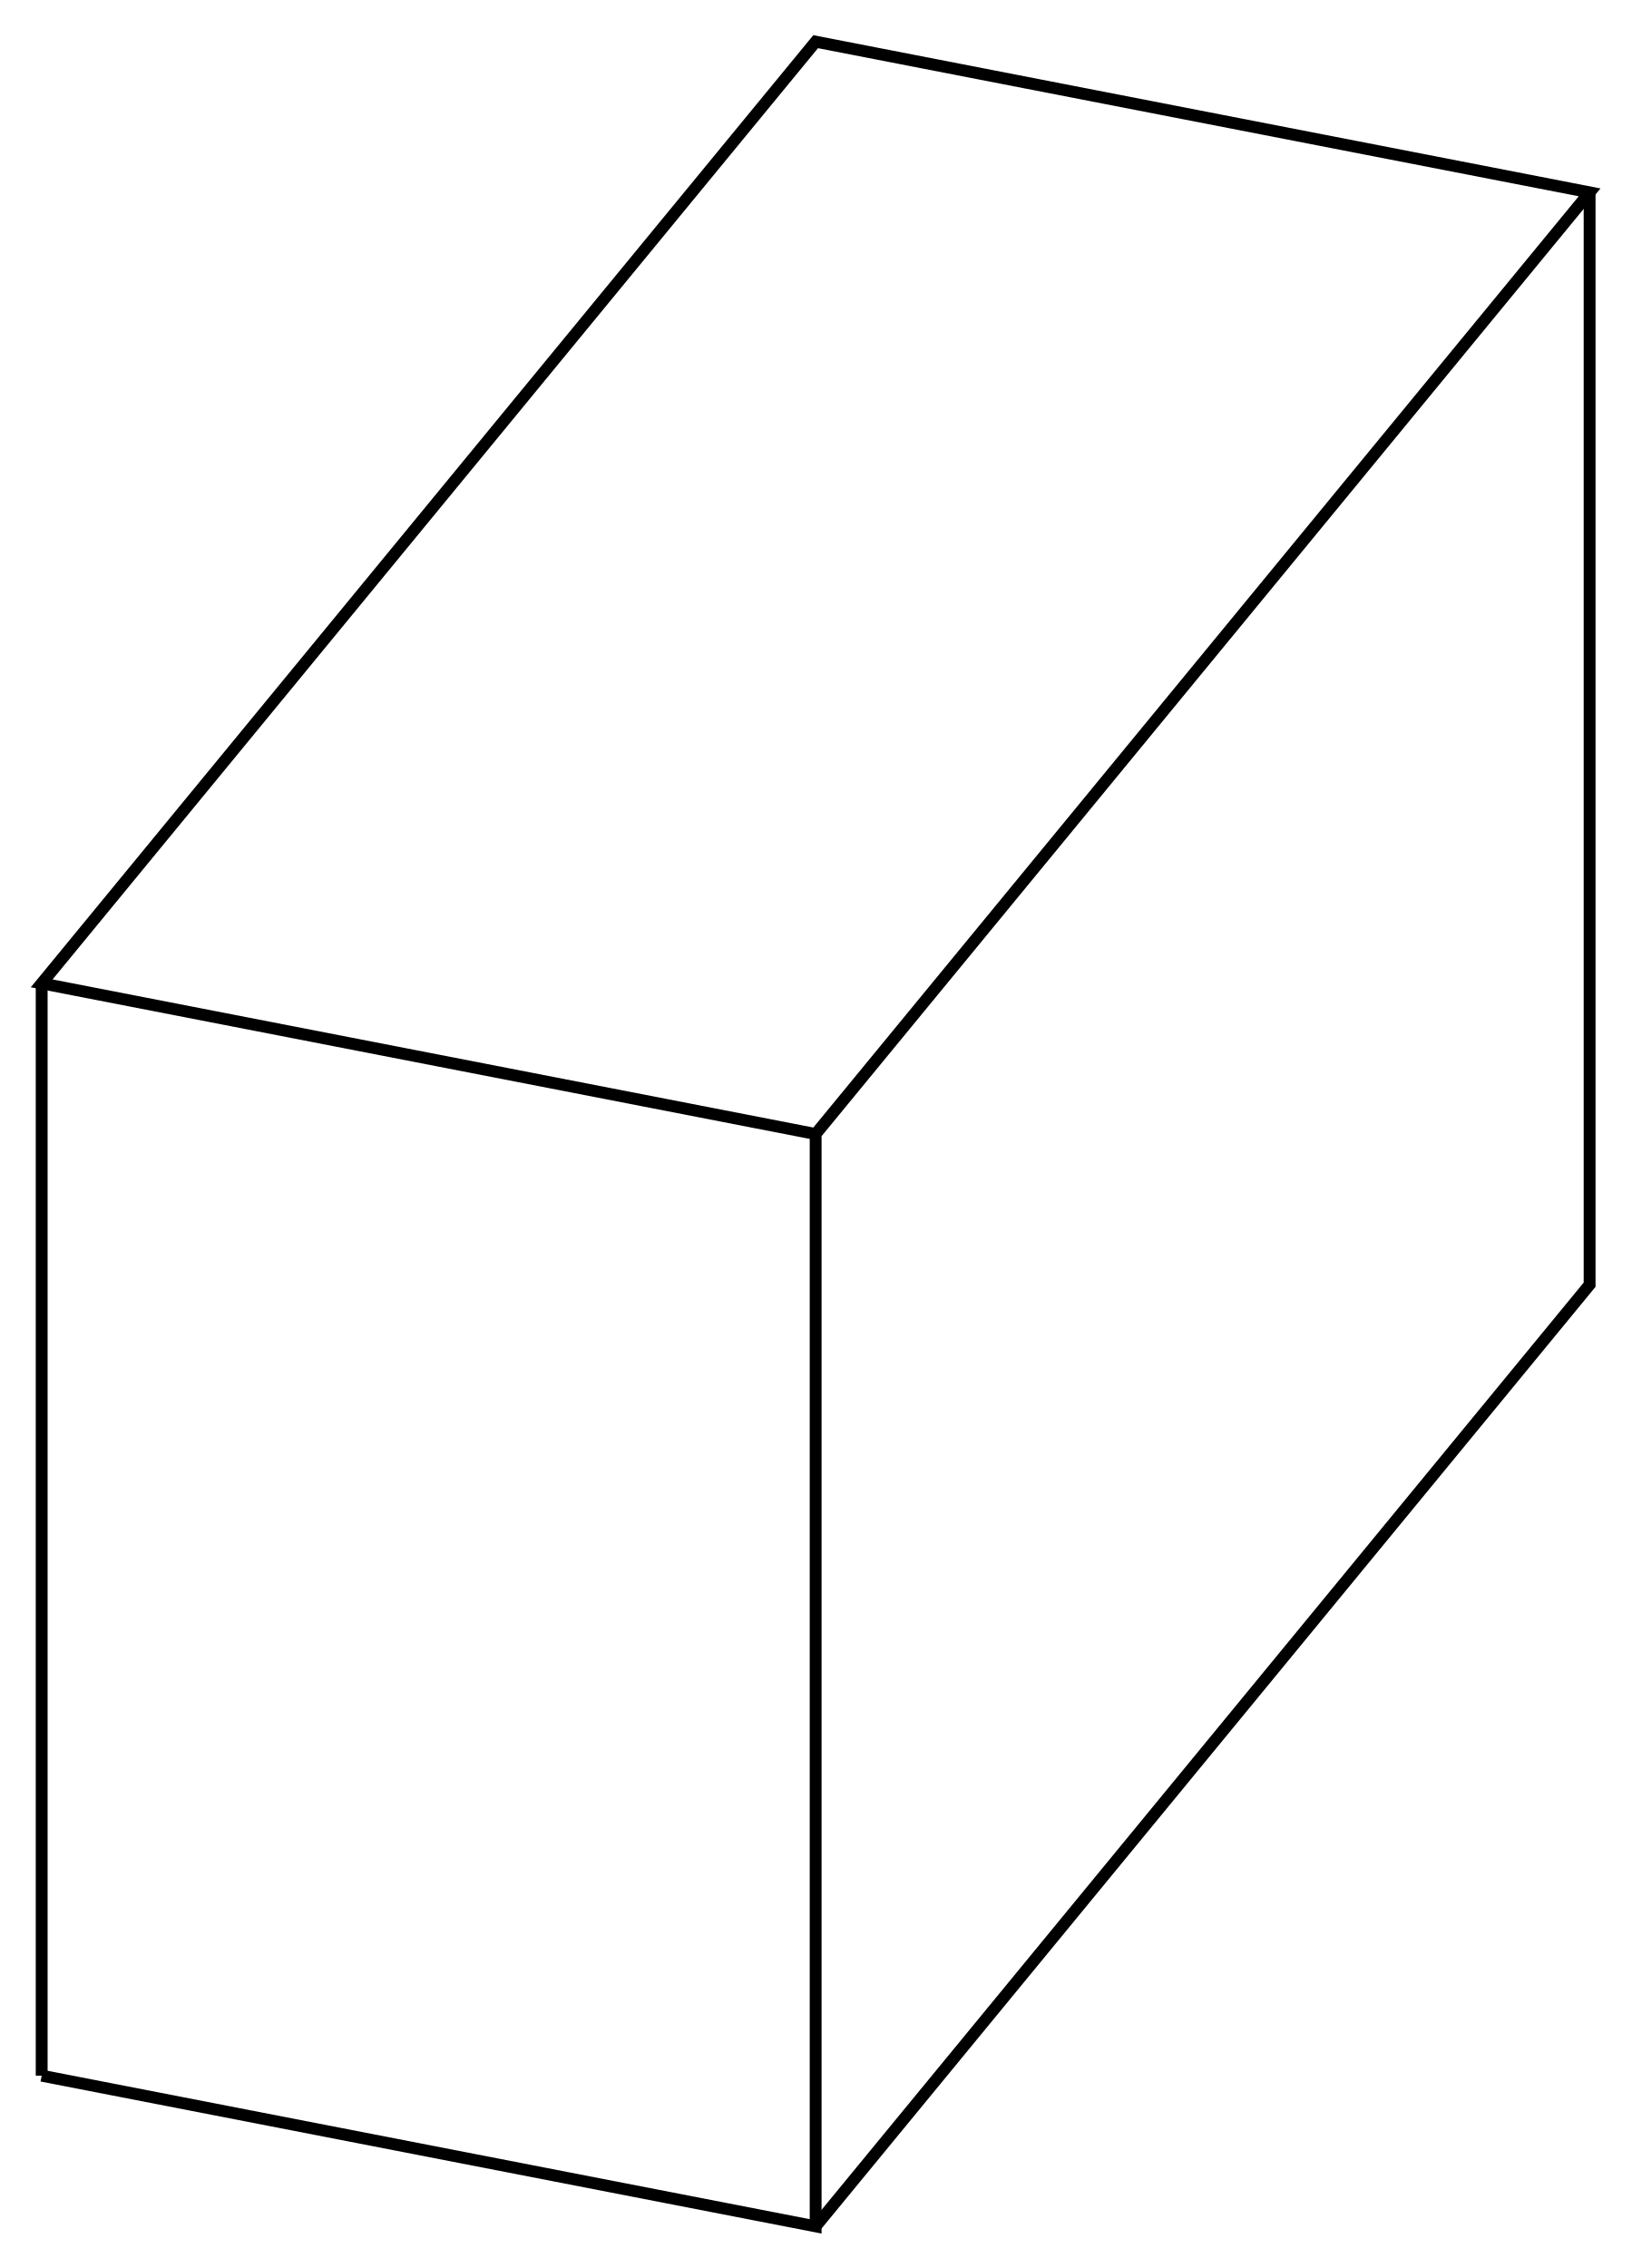
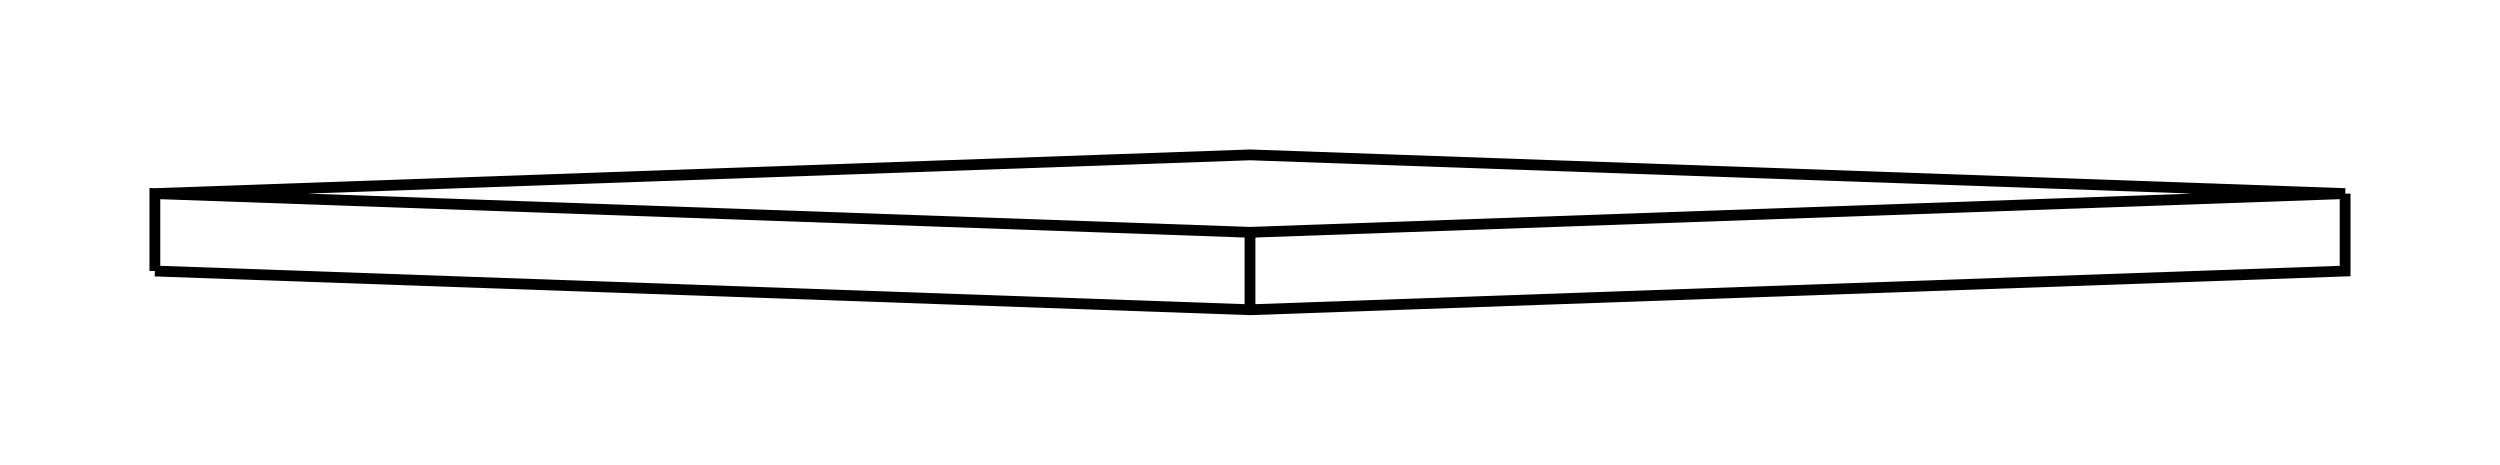
- <svg xmlns="http://www.w3.org/2000/svg" version="1.1" viewBox="-19.57 -27.208 39.139 54.415" fill="none" stroke="black" stroke-width="0.6%" vector-effect="non-scaling-stroke">
-   <path d="M -18.57 22.593 L 0 26.208 L 0 0 L 18.57 -22.593 L 0 -26.208 L -18.57 -3.615 L 0 0" />
-   <path d="M -18.57 22.593 L -18.57 -3.615" />
-   <path d="M 0 26.208 L 18.57 3.615 L 18.57 -22.593" />
+ <svg xmlns="http://www.w3.org/2000/svg" version="1.1" viewBox="-8.071 -1.5 16.142 2.999" fill="none" stroke="black" stroke-width="0.6%" vector-effect="non-scaling-stroke">
+   <path d="M -7.071 0.25 L -7.071 -0.25 L 0 0 L 7.071 -0.25 L 0 -0.5 L -7.071 -0.25" />
+   <path d="M 0 0.5 L 0 0" />
+   <path d="M -7.071 0.25 L 0 0.5 L 7.071 0.25 L 7.071 -0.25" />
</svg>
